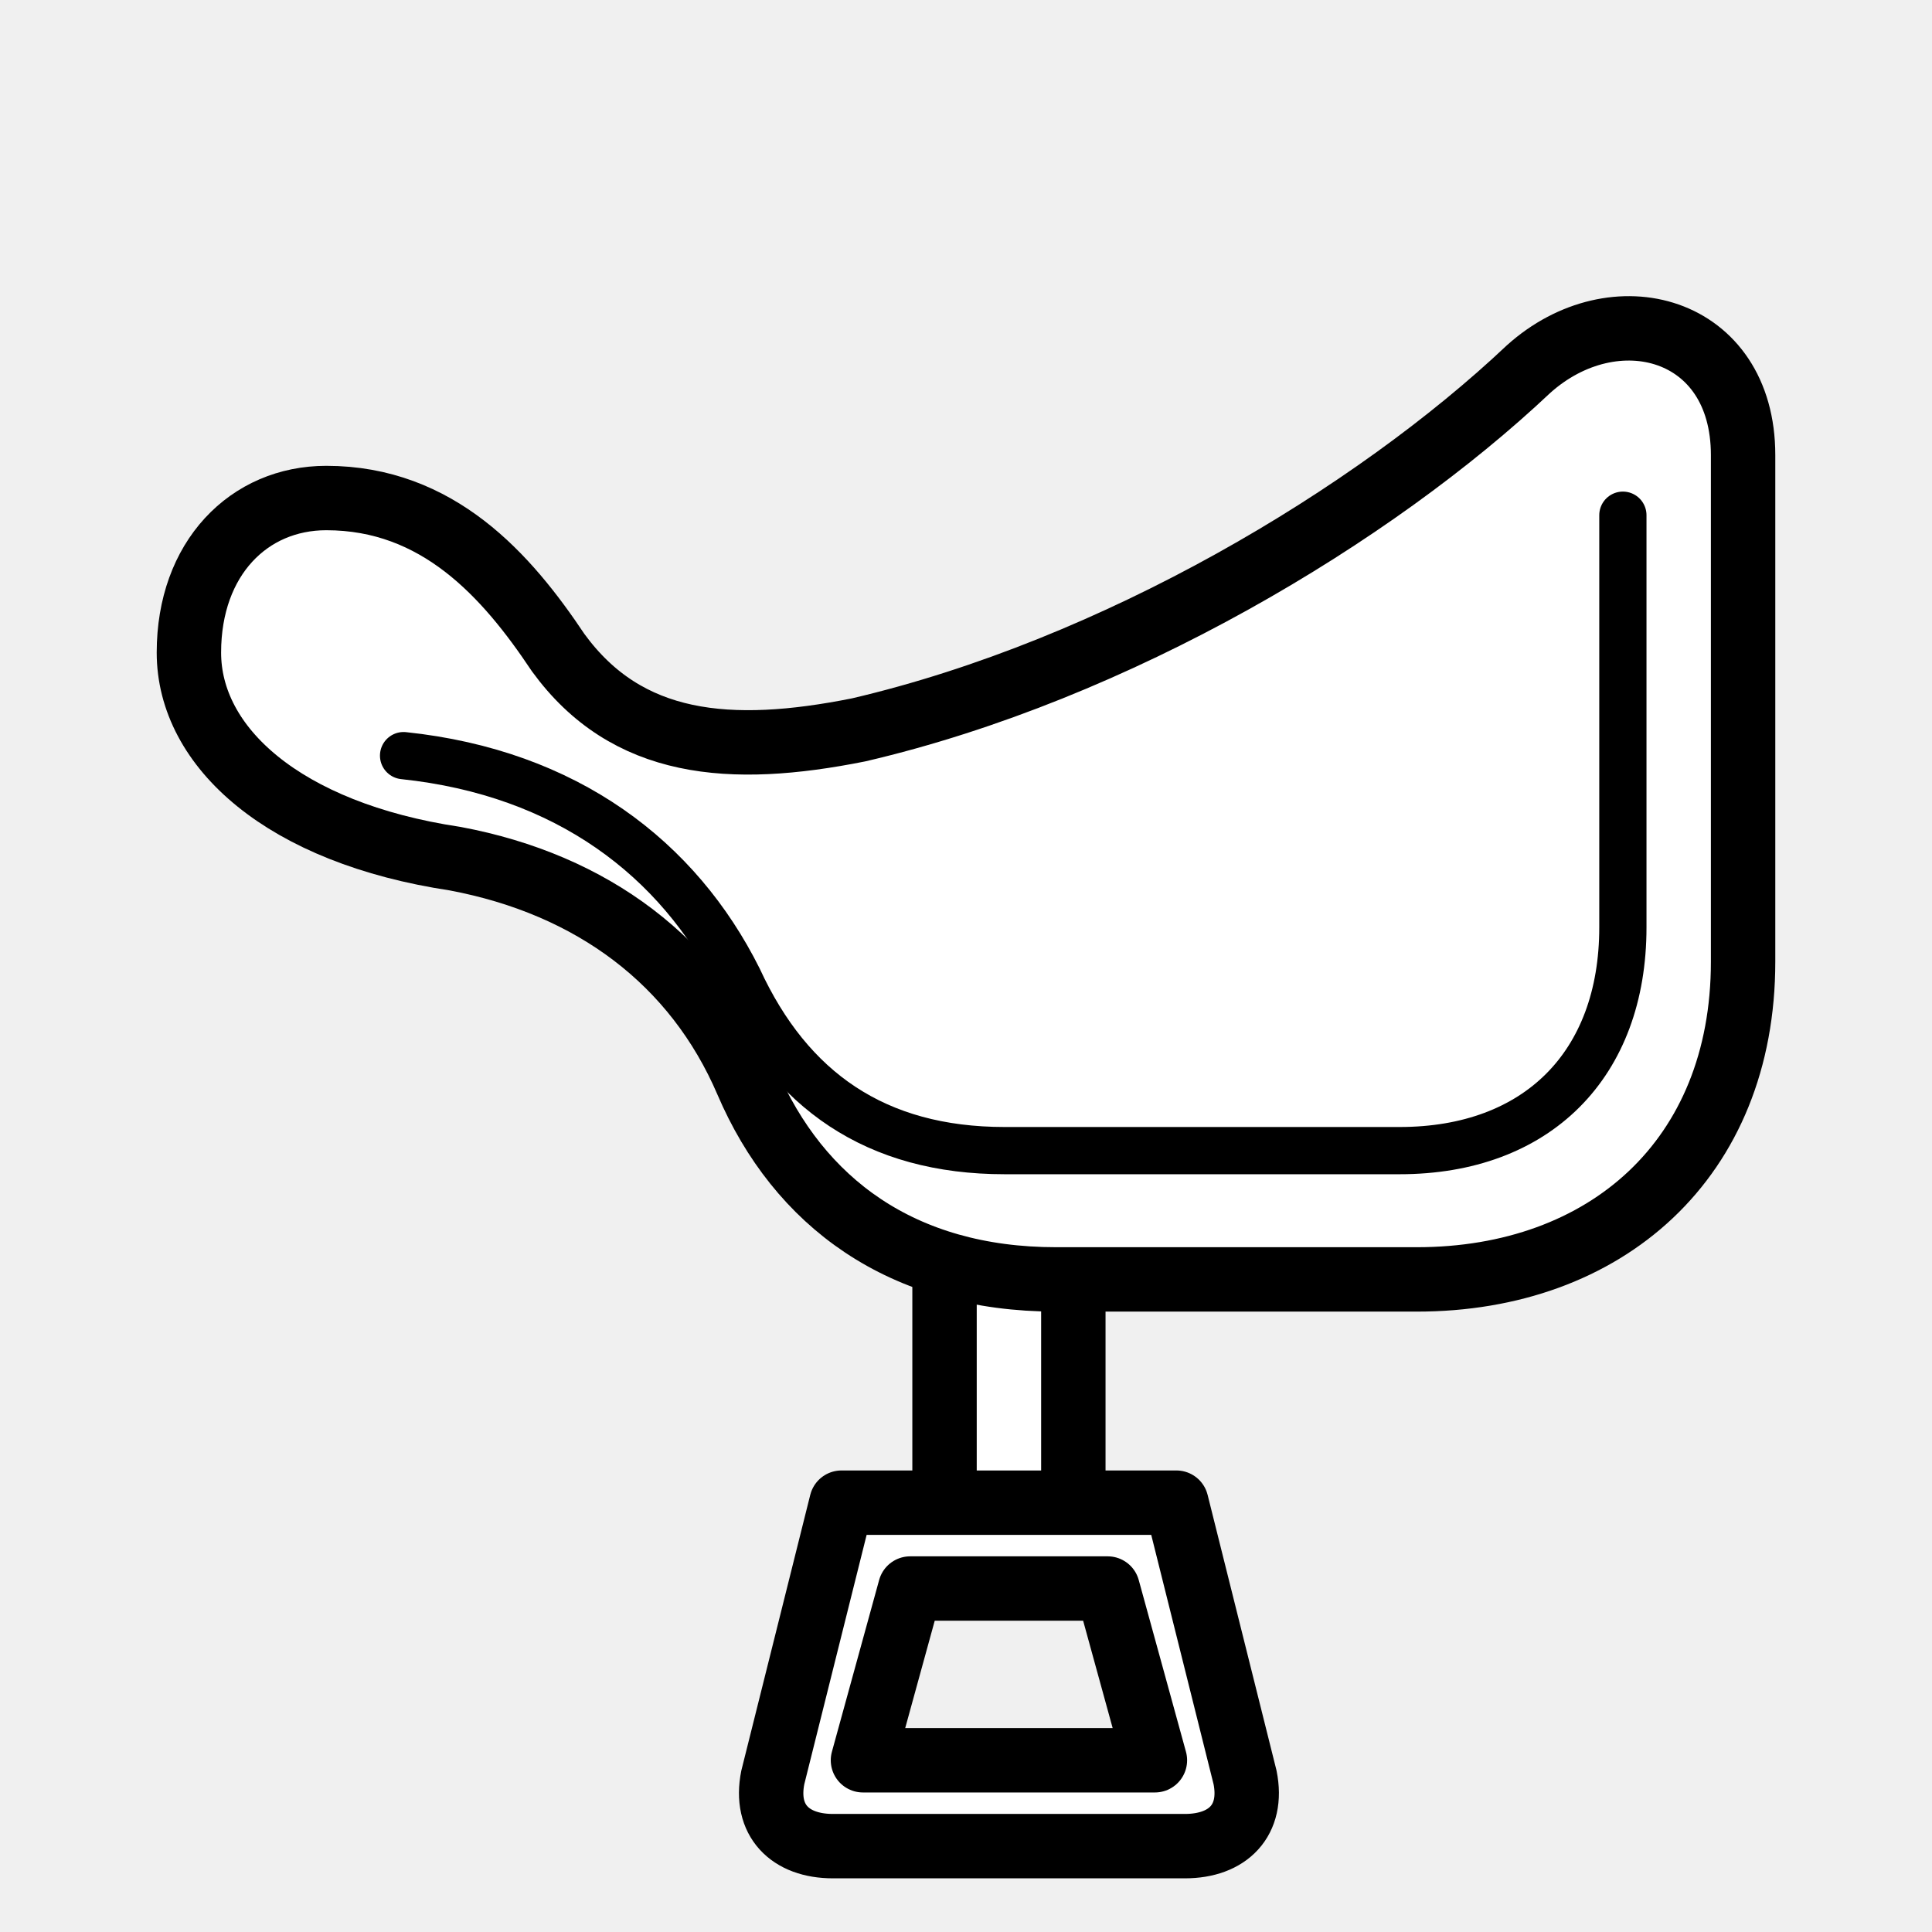
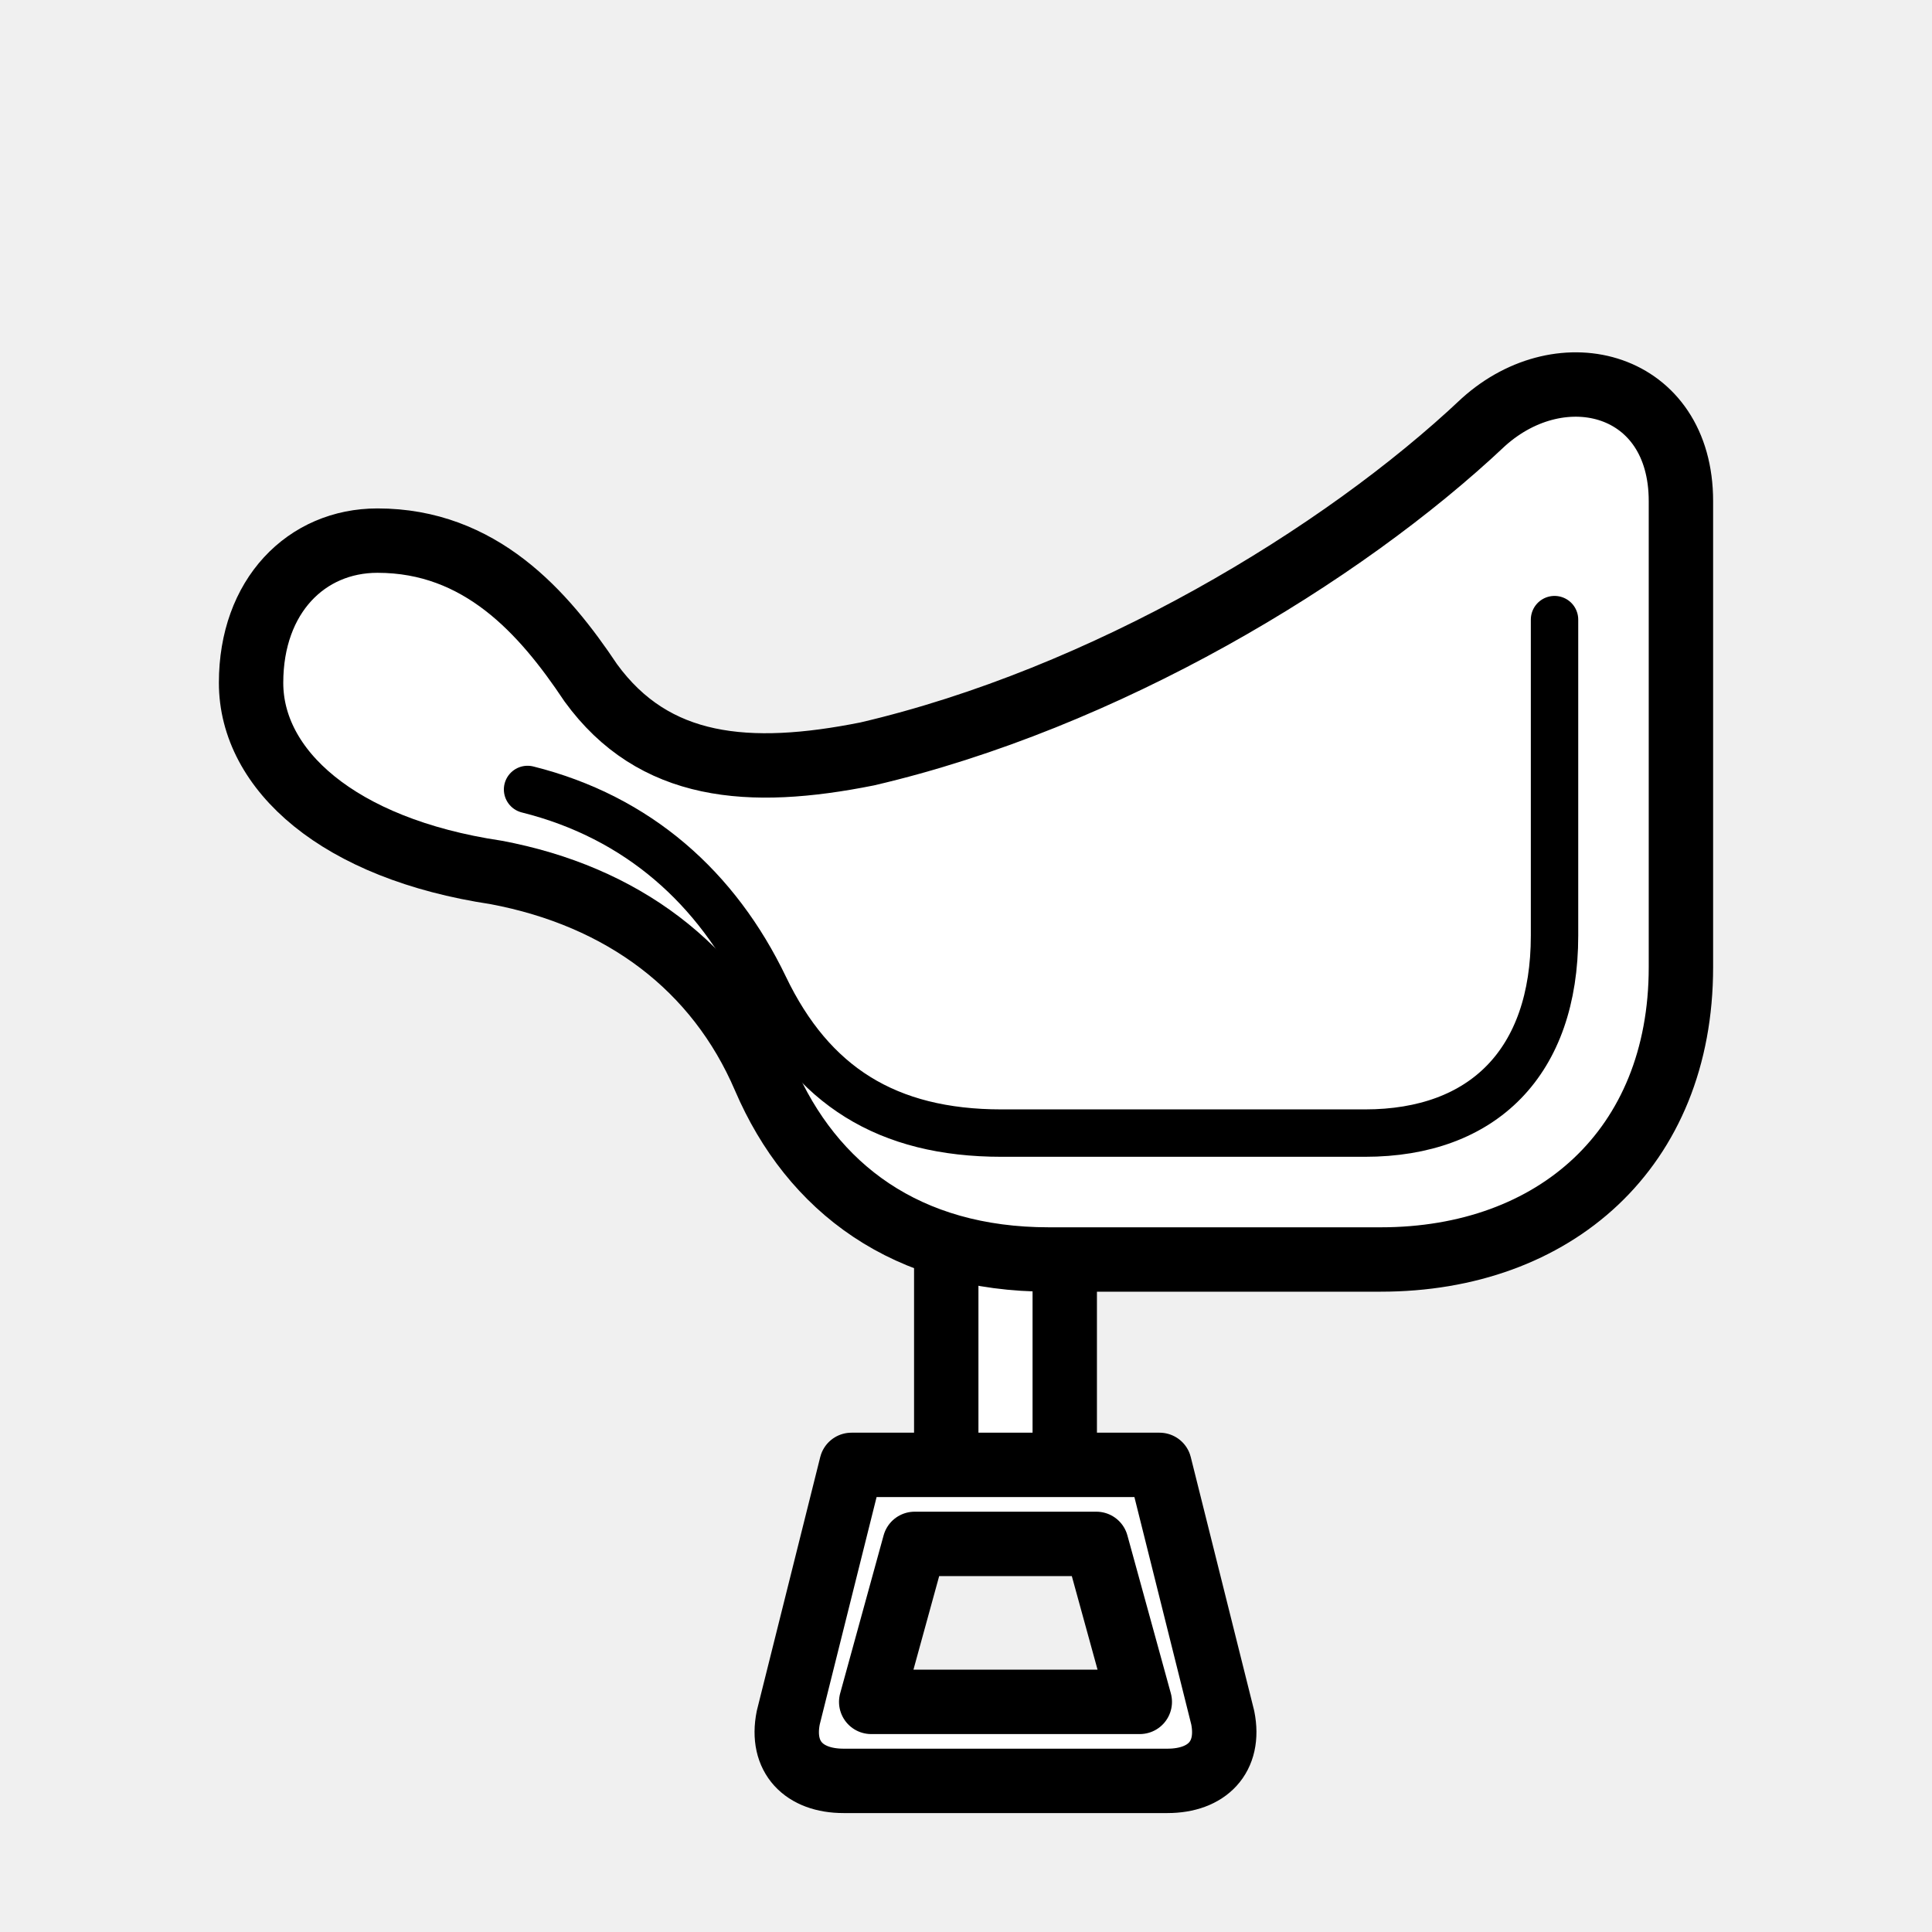
<svg xmlns="http://www.w3.org/2000/svg" width="45" height="45" viewBox="0 0 45 45">
  <g stroke="#000" stroke-width="1.5" stroke-linecap="round" stroke-linejoin="round">
-     <path d="M 22,29 L 25,29 L 25,35.5 L 22,35.5 Z" fill="#fff" stroke="#000" stroke-width="1.5" />
-     <path d="M 19.6,35 L 27.4,35 L 29,41.4 C 29.2,42.4 28.6,43 27.6,43 L 19.4,43 C 18.4,43 17.8,42.4 18,41.4 Z M 21.2,37 L 25.8,37 L 26.9,41 L 20.1,41 Z" fill="#fff" fill-rule="evenodd" stroke="#000" stroke-width="1.5" />
-     <path d="M 7.6,11.6 C 10.2,11.6 11.8,13.4 13,15.2 C 14.6,17.4 17,17.6 20,17 C 26,15.6 32,12 35.6,8.6 C 37.6,6.8 40.6,7.6 40.6,10.6 L 40.6,22.4 C 40.6,27 37.4,29.8 33,29.8 L 24.6,29.8 C 21,29.8 18.6,28 17.4,25.2 C 16.2,22.4 13.8,20.6 10.6,20 C 6.6,19.4 4.4,17.4 4.4,15.2 C 4.4,13 5.8,11.6 7.6,11.6 Z" fill="#fff" stroke="#000" stroke-width="1.5" />
-     <path d="M 9.4,17.6 C 13.2,18 15.8,20 17.2,22.8 C 18.4,25.4 20.4,26.8 23.4,26.8 L 32.6,26.8 C 35.8,26.8 37.8,24.8 37.8,21.6 L 37.8,12" fill="none" stroke="#000" stroke-width="1.1" />
+     <g transform="translate(1.80 1.92) scale(0.92)">
+       <path d="M 22,29 L 25,29 L 25,35.5 L 22,35.5 Z" fill="#fff" stroke="#000" stroke-width="1.63" />
+       <path d="M 19.6,35 L 27.4,35 L 29,41.4 C 29.2,42.4 28.6,43 27.6,43 L 19.4,43 C 18.4,43 17.8,42.4 18,41.4 Z M 21.2,37 L 25.8,37 L 26.9,41 L 20.1,41 Z" fill="#fff" fill-rule="evenodd" stroke="#000" stroke-width="1.63" />
+       <path d="M 7.6,11.6 C 10.2,11.6 11.8,13.4 13,15.2 C 14.6,17.4 17,17.6 20,17 C 26,15.6 32,12 35.6,8.6 C 37.6,6.8 40.6,7.6 40.6,10.6 L 40.6,22.4 C 40.6,27 37.4,29.8 33,29.8 L 24.6,29.8 C 21,29.8 18.6,28 17.4,25.2 C 16.2,22.4 13.8,20.6 10.6,20 C 6.6,19.4 4.4,17.4 4.4,15.2 C 4.4,13 5.8,11.6 7.6,11.6 Z" fill="#fff" stroke="#000" stroke-width="1.63" />
+       <path d="M 11.4,17.9 C 14.2,18.6 16.2,20.4 17.4,22.9 C 18.6,25.4 20.5,26.6 23.4,26.6 L 32.6,26.6 C 35.6,26.6 37.4,24.8 37.4,21.6 L 37.4,13.6" fill="none" stroke="#000" stroke-width="1.20" />
+     </g>
  </g>
</svg>
